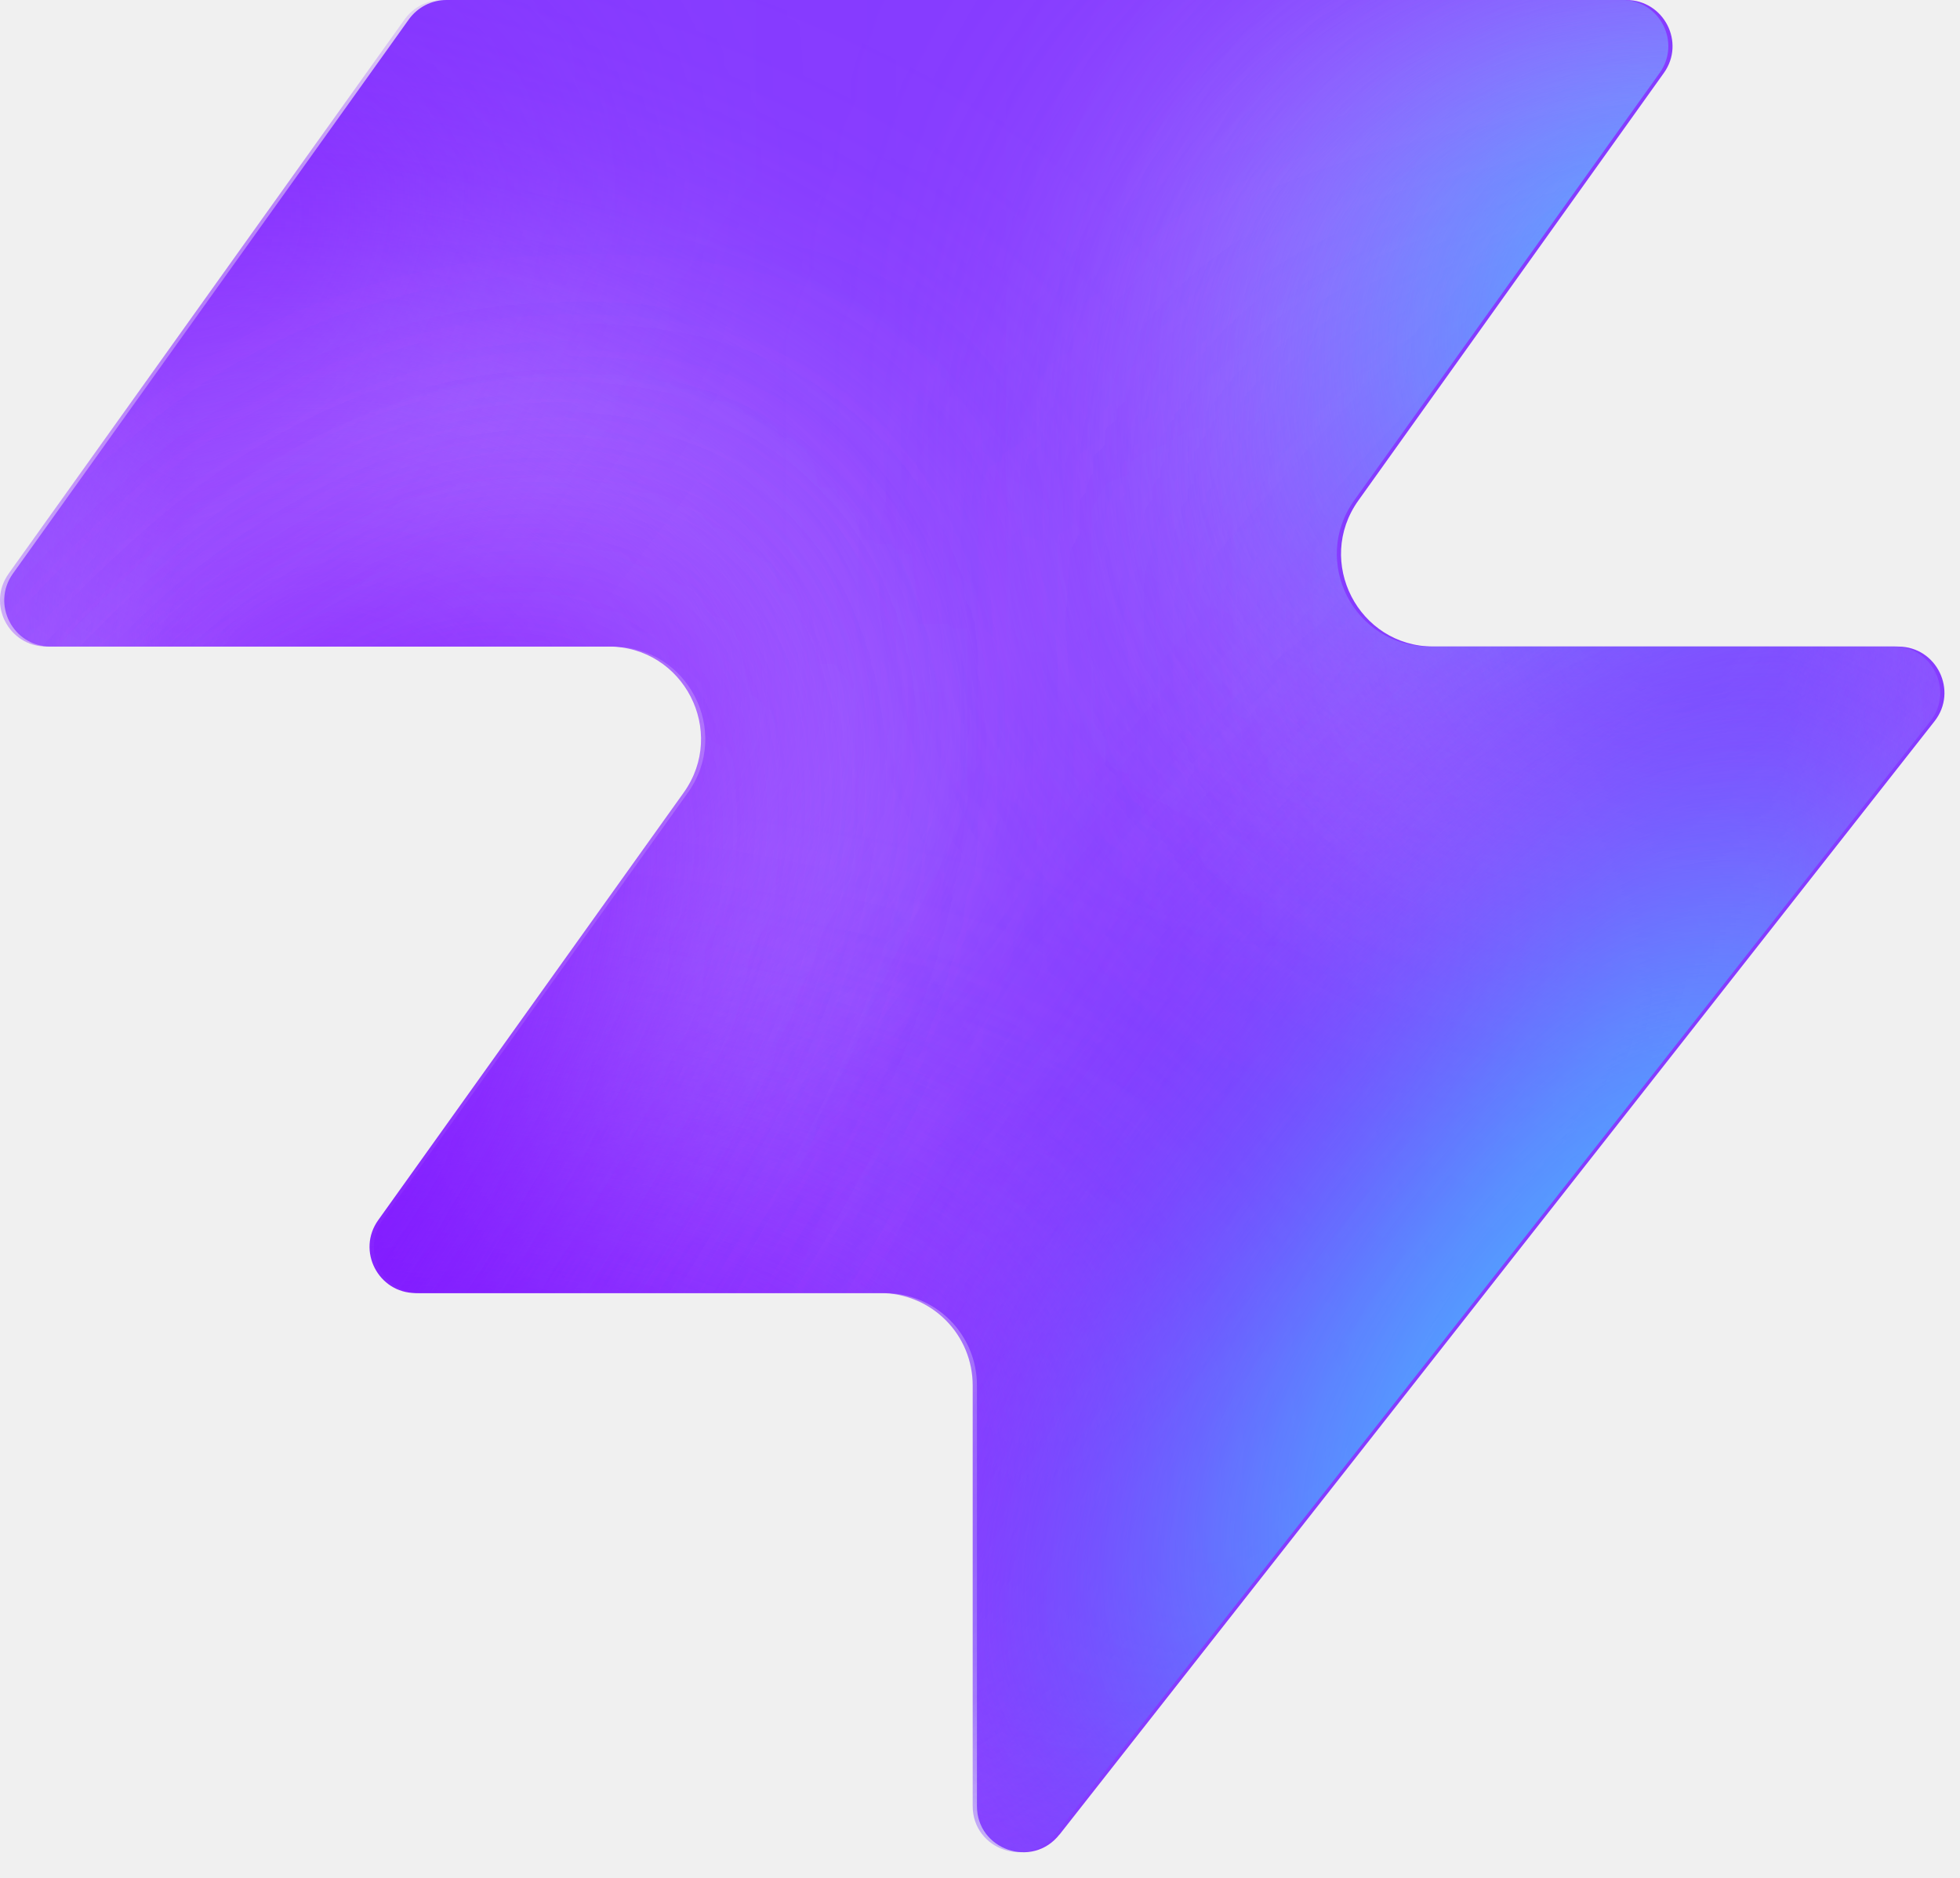
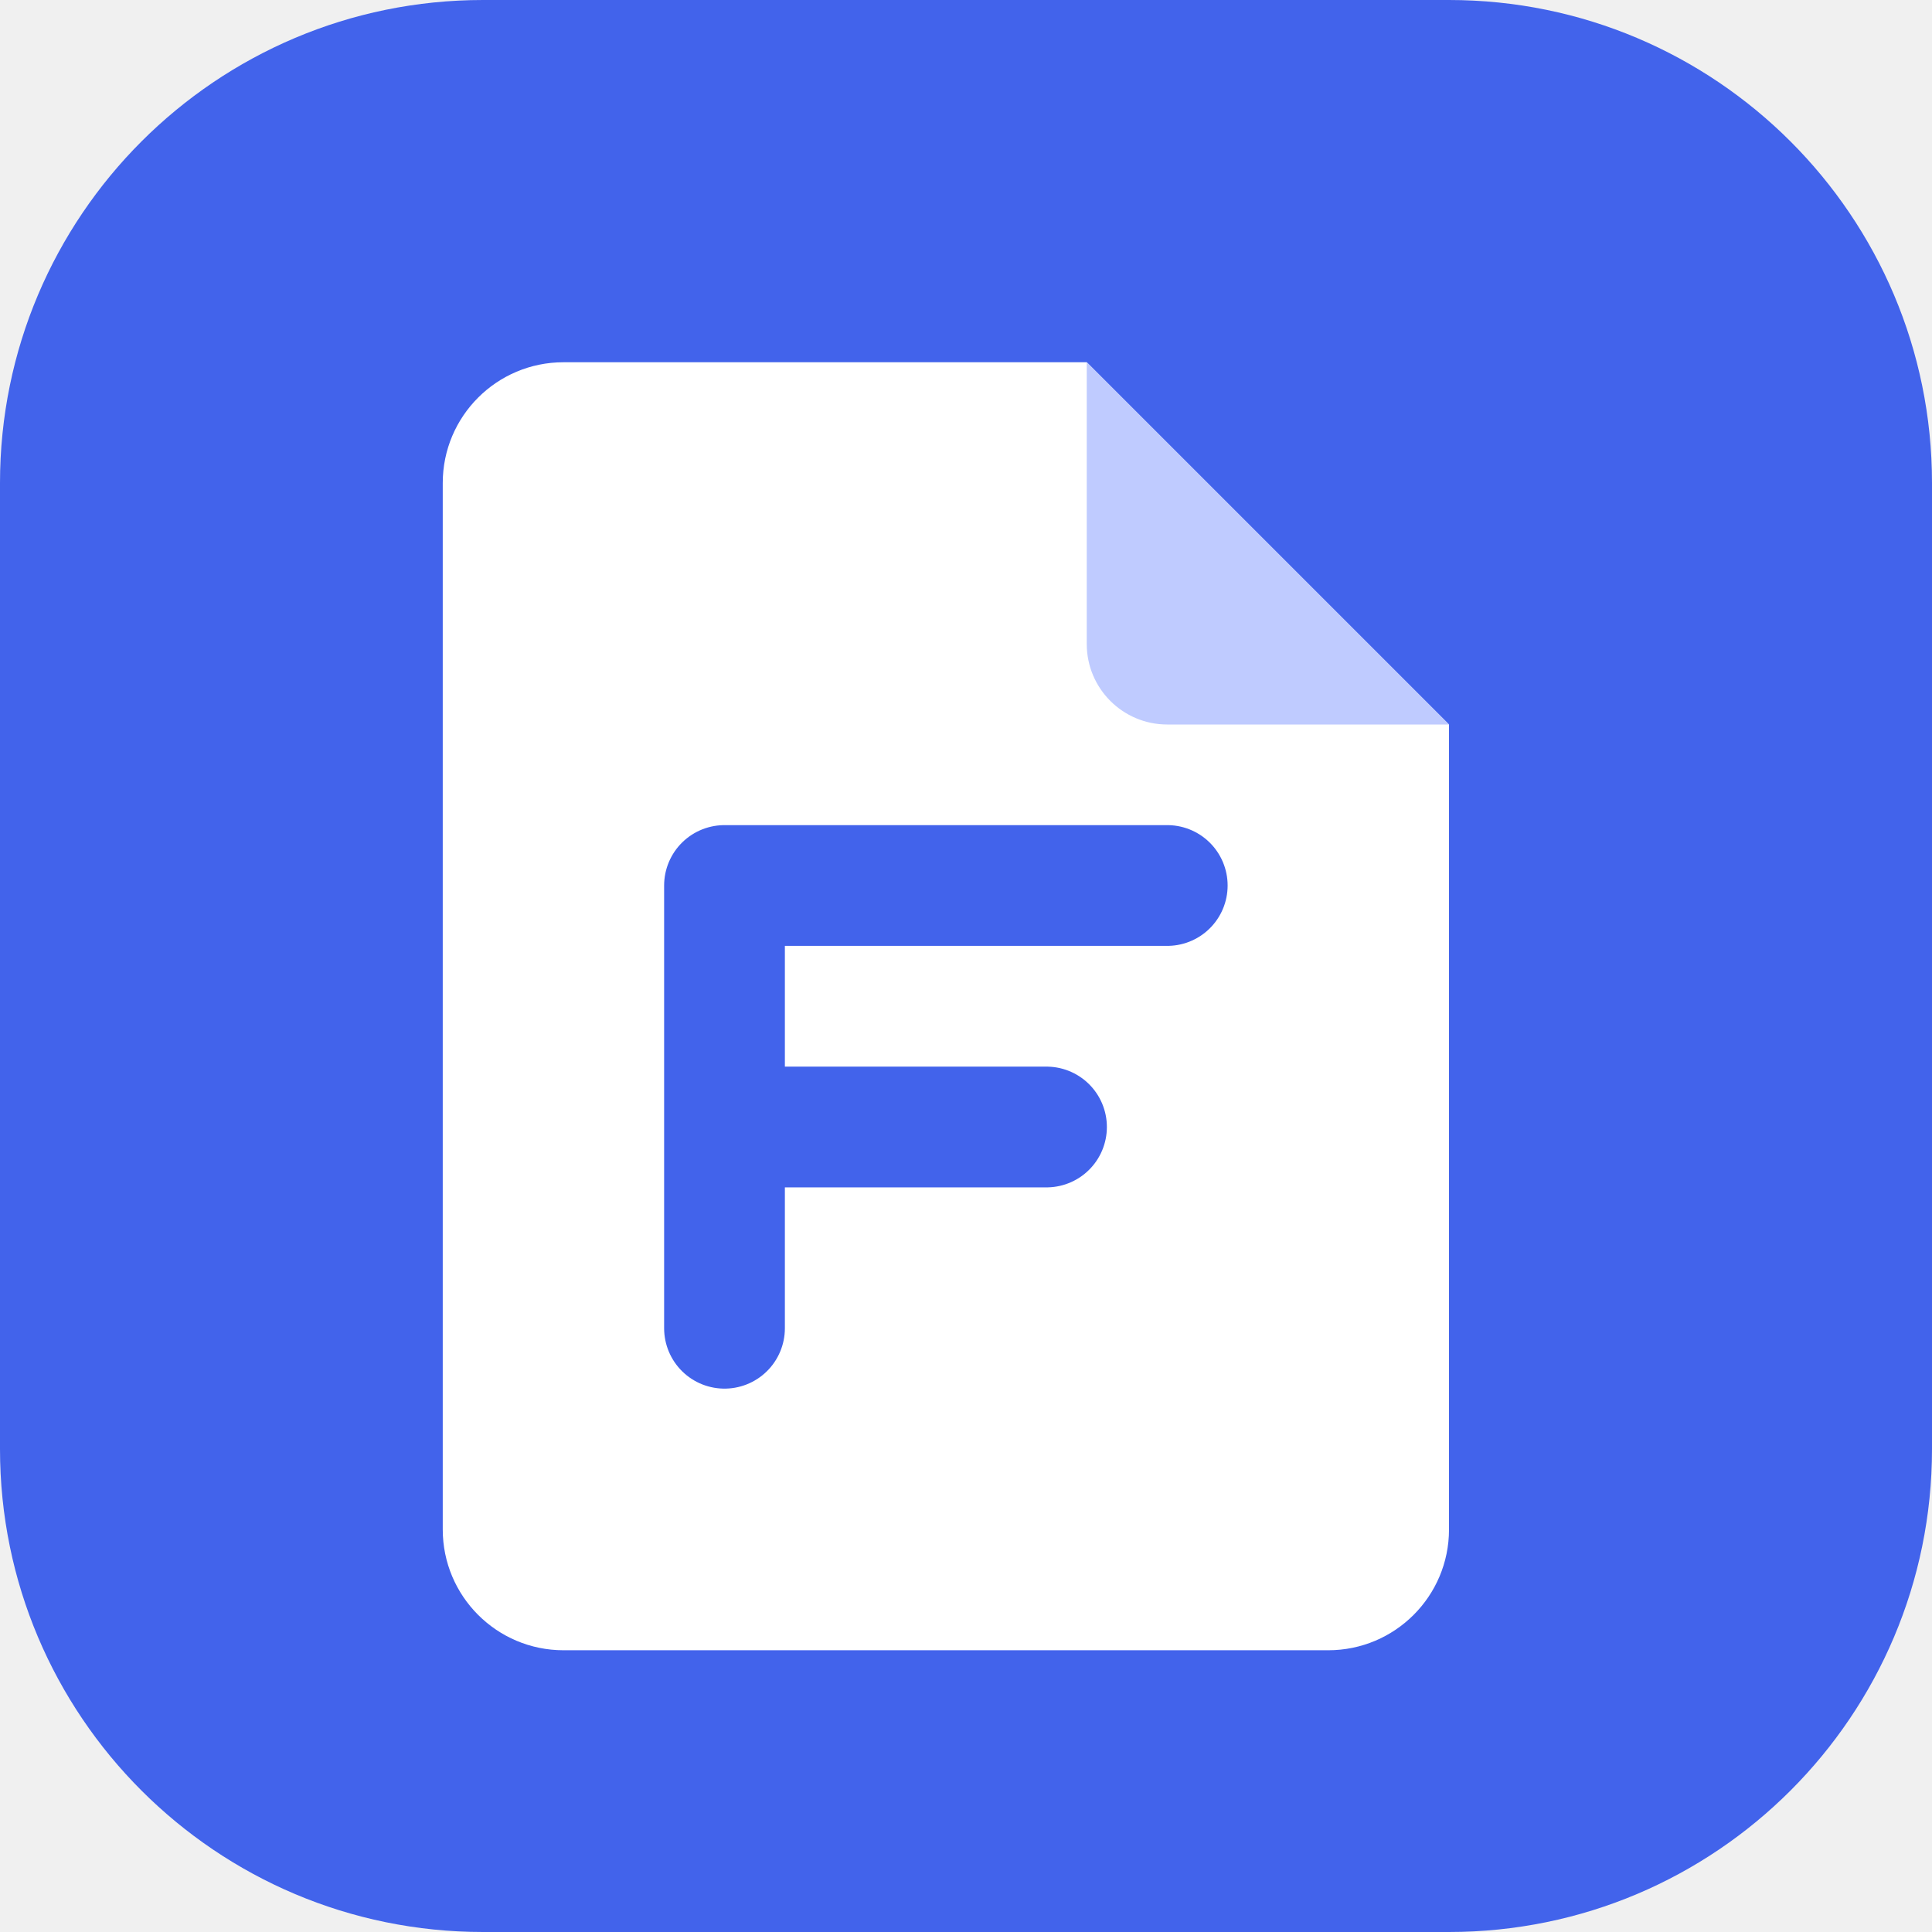
- <svg xmlns="http://www.w3.org/2000/svg" width="48" height="46" fill="none" viewBox="0 0 48 46">
-   <path fill="#863bff" d="M25.946 44.938c-.664.845-2.021.375-2.021-.698V33.937a2.26 2.26 0 0 0-2.262-2.262H10.287c-.92 0-1.456-1.04-.92-1.788l7.48-10.471c1.07-1.497 0-3.578-1.842-3.578H1.237c-.92 0-1.456-1.04-.92-1.788L10.013.474c.214-.297.556-.474.92-.474h28.894c.92 0 1.456 1.04.92 1.788l-7.48 10.471c-1.07 1.498 0 3.579 1.842 3.579h11.377c.943 0 1.473 1.088.89 1.83L25.947 44.94z" style="fill:#863bff;fill:color(display-p3 .525 .23 1);fill-opacity:1" />
-   <mask id="a" width="48" height="46" x="0" y="0" maskUnits="userSpaceOnUse" style="mask-type:alpha">
-     <path fill="#000" d="M25.842 44.938c-.664.844-2.021.375-2.021-.698V33.937a2.26 2.26 0 0 0-2.262-2.262H10.183c-.92 0-1.456-1.04-.92-1.788l7.48-10.471c1.07-1.498 0-3.579-1.842-3.579H1.133c-.92 0-1.456-1.04-.92-1.787L9.91.473c.214-.297.556-.474.92-.474h28.894c.92 0 1.456 1.04.92 1.788l-7.48 10.471c-1.07 1.498 0 3.578 1.842 3.578h11.377c.943 0 1.473 1.088.89 1.832L25.843 44.94z" style="fill:#000;fill-opacity:1" />
-   </mask>
-   <g mask="url(#a)">
-     <g filter="url(#b)">
-       <ellipse cx="5.508" cy="14.704" fill="#ede6ff" rx="5.508" ry="14.704" style="fill:#ede6ff;fill:color(display-p3 .927 .903 1);fill-opacity:1" transform="matrix(.00324 1 1 -.00324 -4.47 31.516)" />
-     </g>
-     <g filter="url(#c)">
-       <ellipse cx="10.399" cy="29.851" fill="#ede6ff" rx="10.399" ry="29.851" style="fill:#ede6ff;fill:color(display-p3 .927 .903 1);fill-opacity:1" transform="matrix(.00324 1 1 -.00324 -39.328 7.883)" />
-     </g>
-     <g filter="url(#d)">
-       <ellipse cx="5.508" cy="30.487" fill="#7e14ff" rx="5.508" ry="30.487" style="fill:#7e14ff;fill:color(display-p3 .492 .077 1);fill-opacity:1" transform="rotate(89.814 -25.913 -14.639)scale(1 -1)" />
-     </g>
-     <g filter="url(#e)">
-       <ellipse cx="5.508" cy="30.599" fill="#7e14ff" rx="5.508" ry="30.599" style="fill:#7e14ff;fill:color(display-p3 .492 .077 1);fill-opacity:1" transform="rotate(89.814 -32.644 -3.334)scale(1 -1)" />
-     </g>
-     <g filter="url(#f)">
-       <ellipse cx="5.508" cy="30.599" fill="#7e14ff" rx="5.508" ry="30.599" style="fill:#7e14ff;fill:color(display-p3 .492 .077 1);fill-opacity:1" transform="matrix(.00324 1 1 -.00324 -34.34 30.47)" />
-     </g>
-     <g filter="url(#g)">
-       <ellipse cx="14.072" cy="22.078" fill="#ede6ff" rx="14.072" ry="22.078" style="fill:#ede6ff;fill:color(display-p3 .927 .903 1);fill-opacity:1" transform="rotate(93.35 24.506 48.493)scale(-1 1)" />
-     </g>
-     <g filter="url(#h)">
-       <ellipse cx="3.47" cy="21.501" fill="#7e14ff" rx="3.47" ry="21.501" style="fill:#7e14ff;fill:color(display-p3 .492 .077 1);fill-opacity:1" transform="rotate(89.009 28.708 47.59)scale(-1 1)" />
-     </g>
-     <g filter="url(#i)">
-       <ellipse cx="3.47" cy="21.501" fill="#7e14ff" rx="3.47" ry="21.501" style="fill:#7e14ff;fill:color(display-p3 .492 .077 1);fill-opacity:1" transform="rotate(89.009 28.708 47.59)scale(-1 1)" />
-     </g>
-     <g filter="url(#j)">
-       <ellipse cx=".387" cy="8.972" fill="#7e14ff" rx="4.407" ry="29.108" style="fill:#7e14ff;fill:color(display-p3 .492 .077 1);fill-opacity:1" transform="rotate(39.51 .387 8.972)" />
-     </g>
-     <g filter="url(#k)">
-       <ellipse cx="47.523" cy="-6.092" fill="#7e14ff" rx="4.407" ry="29.108" style="fill:#7e14ff;fill:color(display-p3 .492 .077 1);fill-opacity:1" transform="rotate(37.892 47.523 -6.092)" />
-     </g>
-     <g filter="url(#l)">
-       <ellipse cx="41.412" cy="6.333" fill="#47bfff" rx="5.971" ry="9.665" style="fill:#47bfff;fill:color(display-p3 .28 .748 1);fill-opacity:1" transform="rotate(37.892 41.412 6.333)" />
-     </g>
-     <g filter="url(#m)">
-       <ellipse cx="-1.879" cy="38.332" fill="#7e14ff" rx="4.407" ry="29.108" style="fill:#7e14ff;fill:color(display-p3 .492 .077 1);fill-opacity:1" transform="rotate(37.892 -1.88 38.332)" />
-     </g>
-     <g filter="url(#n)">
-       <ellipse cx="-1.879" cy="38.332" fill="#7e14ff" rx="4.407" ry="29.108" style="fill:#7e14ff;fill:color(display-p3 .492 .077 1);fill-opacity:1" transform="rotate(37.892 -1.88 38.332)" />
-     </g>
-     <g filter="url(#o)">
-       <ellipse cx="35.651" cy="29.907" fill="#7e14ff" rx="4.407" ry="29.108" style="fill:#7e14ff;fill:color(display-p3 .492 .077 1);fill-opacity:1" transform="rotate(37.892 35.651 29.907)" />
-     </g>
-     <g filter="url(#p)">
-       <ellipse cx="38.418" cy="32.4" fill="#47bfff" rx="5.971" ry="15.297" style="fill:#47bfff;fill:color(display-p3 .28 .748 1);fill-opacity:1" transform="rotate(37.892 38.418 32.4)" />
-     </g>
-   </g>
-   <defs>
-     <filter id="b" width="60.045" height="41.654" x="-19.77" y="16.149" color-interpolation-filters="sRGB" filterUnits="userSpaceOnUse">
-       <feFlood flood-opacity="0" result="BackgroundImageFix" />
-       <feBlend in="SourceGraphic" in2="BackgroundImageFix" result="shape" />
-       <feGaussianBlur result="effect1_foregroundBlur_2002_17158" stdDeviation="7.659" />
-     </filter>
-     <filter id="c" width="90.34" height="51.437" x="-54.613" y="-7.533" color-interpolation-filters="sRGB" filterUnits="userSpaceOnUse">
-       <feFlood flood-opacity="0" result="BackgroundImageFix" />
-       <feBlend in="SourceGraphic" in2="BackgroundImageFix" result="shape" />
-       <feGaussianBlur result="effect1_foregroundBlur_2002_17158" stdDeviation="7.659" />
-     </filter>
-     <filter id="d" width="79.355" height="29.4" x="-49.64" y="2.03" color-interpolation-filters="sRGB" filterUnits="userSpaceOnUse">
-       <feFlood flood-opacity="0" result="BackgroundImageFix" />
-       <feBlend in="SourceGraphic" in2="BackgroundImageFix" result="shape" />
-       <feGaussianBlur result="effect1_foregroundBlur_2002_17158" stdDeviation="4.596" />
-     </filter>
-     <filter id="e" width="79.579" height="29.4" x="-45.045" y="20.029" color-interpolation-filters="sRGB" filterUnits="userSpaceOnUse">
-       <feFlood flood-opacity="0" result="BackgroundImageFix" />
-       <feBlend in="SourceGraphic" in2="BackgroundImageFix" result="shape" />
-       <feGaussianBlur result="effect1_foregroundBlur_2002_17158" stdDeviation="4.596" />
-     </filter>
-     <filter id="f" width="79.579" height="29.4" x="-43.513" y="21.178" color-interpolation-filters="sRGB" filterUnits="userSpaceOnUse">
-       <feFlood flood-opacity="0" result="BackgroundImageFix" />
-       <feBlend in="SourceGraphic" in2="BackgroundImageFix" result="shape" />
-       <feGaussianBlur result="effect1_foregroundBlur_2002_17158" stdDeviation="4.596" />
-     </filter>
-     <filter id="g" width="74.749" height="58.852" x="15.756" y="-17.901" color-interpolation-filters="sRGB" filterUnits="userSpaceOnUse">
-       <feFlood flood-opacity="0" result="BackgroundImageFix" />
-       <feBlend in="SourceGraphic" in2="BackgroundImageFix" result="shape" />
-       <feGaussianBlur result="effect1_foregroundBlur_2002_17158" stdDeviation="7.659" />
-     </filter>
-     <filter id="h" width="61.377" height="25.362" x="23.548" y="2.284" color-interpolation-filters="sRGB" filterUnits="userSpaceOnUse">
-       <feFlood flood-opacity="0" result="BackgroundImageFix" />
-       <feBlend in="SourceGraphic" in2="BackgroundImageFix" result="shape" />
-       <feGaussianBlur result="effect1_foregroundBlur_2002_17158" stdDeviation="4.596" />
-     </filter>
-     <filter id="i" width="61.377" height="25.362" x="23.548" y="2.284" color-interpolation-filters="sRGB" filterUnits="userSpaceOnUse">
-       <feFlood flood-opacity="0" result="BackgroundImageFix" />
-       <feBlend in="SourceGraphic" in2="BackgroundImageFix" result="shape" />
-       <feGaussianBlur result="effect1_foregroundBlur_2002_17158" stdDeviation="4.596" />
-     </filter>
-     <filter id="j" width="56.045" height="63.649" x="-27.636" y="-22.853" color-interpolation-filters="sRGB" filterUnits="userSpaceOnUse">
-       <feFlood flood-opacity="0" result="BackgroundImageFix" />
-       <feBlend in="SourceGraphic" in2="BackgroundImageFix" result="shape" />
-       <feGaussianBlur result="effect1_foregroundBlur_2002_17158" stdDeviation="4.596" />
-     </filter>
-     <filter id="k" width="54.814" height="64.646" x="20.116" y="-38.415" color-interpolation-filters="sRGB" filterUnits="userSpaceOnUse">
-       <feFlood flood-opacity="0" result="BackgroundImageFix" />
-       <feBlend in="SourceGraphic" in2="BackgroundImageFix" result="shape" />
-       <feGaussianBlur result="effect1_foregroundBlur_2002_17158" stdDeviation="4.596" />
-     </filter>
-     <filter id="l" width="33.541" height="35.313" x="24.641" y="-11.323" color-interpolation-filters="sRGB" filterUnits="userSpaceOnUse">
-       <feFlood flood-opacity="0" result="BackgroundImageFix" />
-       <feBlend in="SourceGraphic" in2="BackgroundImageFix" result="shape" />
-       <feGaussianBlur result="effect1_foregroundBlur_2002_17158" stdDeviation="4.596" />
-     </filter>
-     <filter id="m" width="54.814" height="64.646" x="-29.286" y="6.009" color-interpolation-filters="sRGB" filterUnits="userSpaceOnUse">
-       <feFlood flood-opacity="0" result="BackgroundImageFix" />
-       <feBlend in="SourceGraphic" in2="BackgroundImageFix" result="shape" />
-       <feGaussianBlur result="effect1_foregroundBlur_2002_17158" stdDeviation="4.596" />
-     </filter>
-     <filter id="n" width="54.814" height="64.646" x="-29.286" y="6.009" color-interpolation-filters="sRGB" filterUnits="userSpaceOnUse">
-       <feFlood flood-opacity="0" result="BackgroundImageFix" />
-       <feBlend in="SourceGraphic" in2="BackgroundImageFix" result="shape" />
-       <feGaussianBlur result="effect1_foregroundBlur_2002_17158" stdDeviation="4.596" />
-     </filter>
-     <filter id="o" width="54.814" height="64.646" x="8.244" y="-2.416" color-interpolation-filters="sRGB" filterUnits="userSpaceOnUse">
-       <feFlood flood-opacity="0" result="BackgroundImageFix" />
-       <feBlend in="SourceGraphic" in2="BackgroundImageFix" result="shape" />
-       <feGaussianBlur result="effect1_foregroundBlur_2002_17158" stdDeviation="4.596" />
-     </filter>
-     <filter id="p" width="39.409" height="43.623" x="18.713" y="10.588" color-interpolation-filters="sRGB" filterUnits="userSpaceOnUse">
-       <feFlood flood-opacity="0" result="BackgroundImageFix" />
-       <feBlend in="SourceGraphic" in2="BackgroundImageFix" result="shape" />
-       <feGaussianBlur result="effect1_foregroundBlur_2002_17158" stdDeviation="4.596" />
-     </filter>
-   </defs>
+ <svg xmlns="http://www.w3.org/2000/svg" width="48" height="48" viewBox="0 0 48 48" fill="none">
+   <rect width="48" height="48" rx="12" fill="#4263EB" />
+   <path d="M14 9h13l9 9v20a3 3 0 0 1-3 3H14a3 3 0 0 1-3-3V12a3 3 0 0 1 3-3Z" fill="#fff" />
+   <path d="M27 9v7a2 2 0 0 0 2 2h7L27 9Z" fill="#BFCBFF" />
+   <path d="M18 33V22h11M18 28h8" stroke="#4263EB" stroke-width="3" stroke-linecap="round" stroke-linejoin="round" />
</svg>
